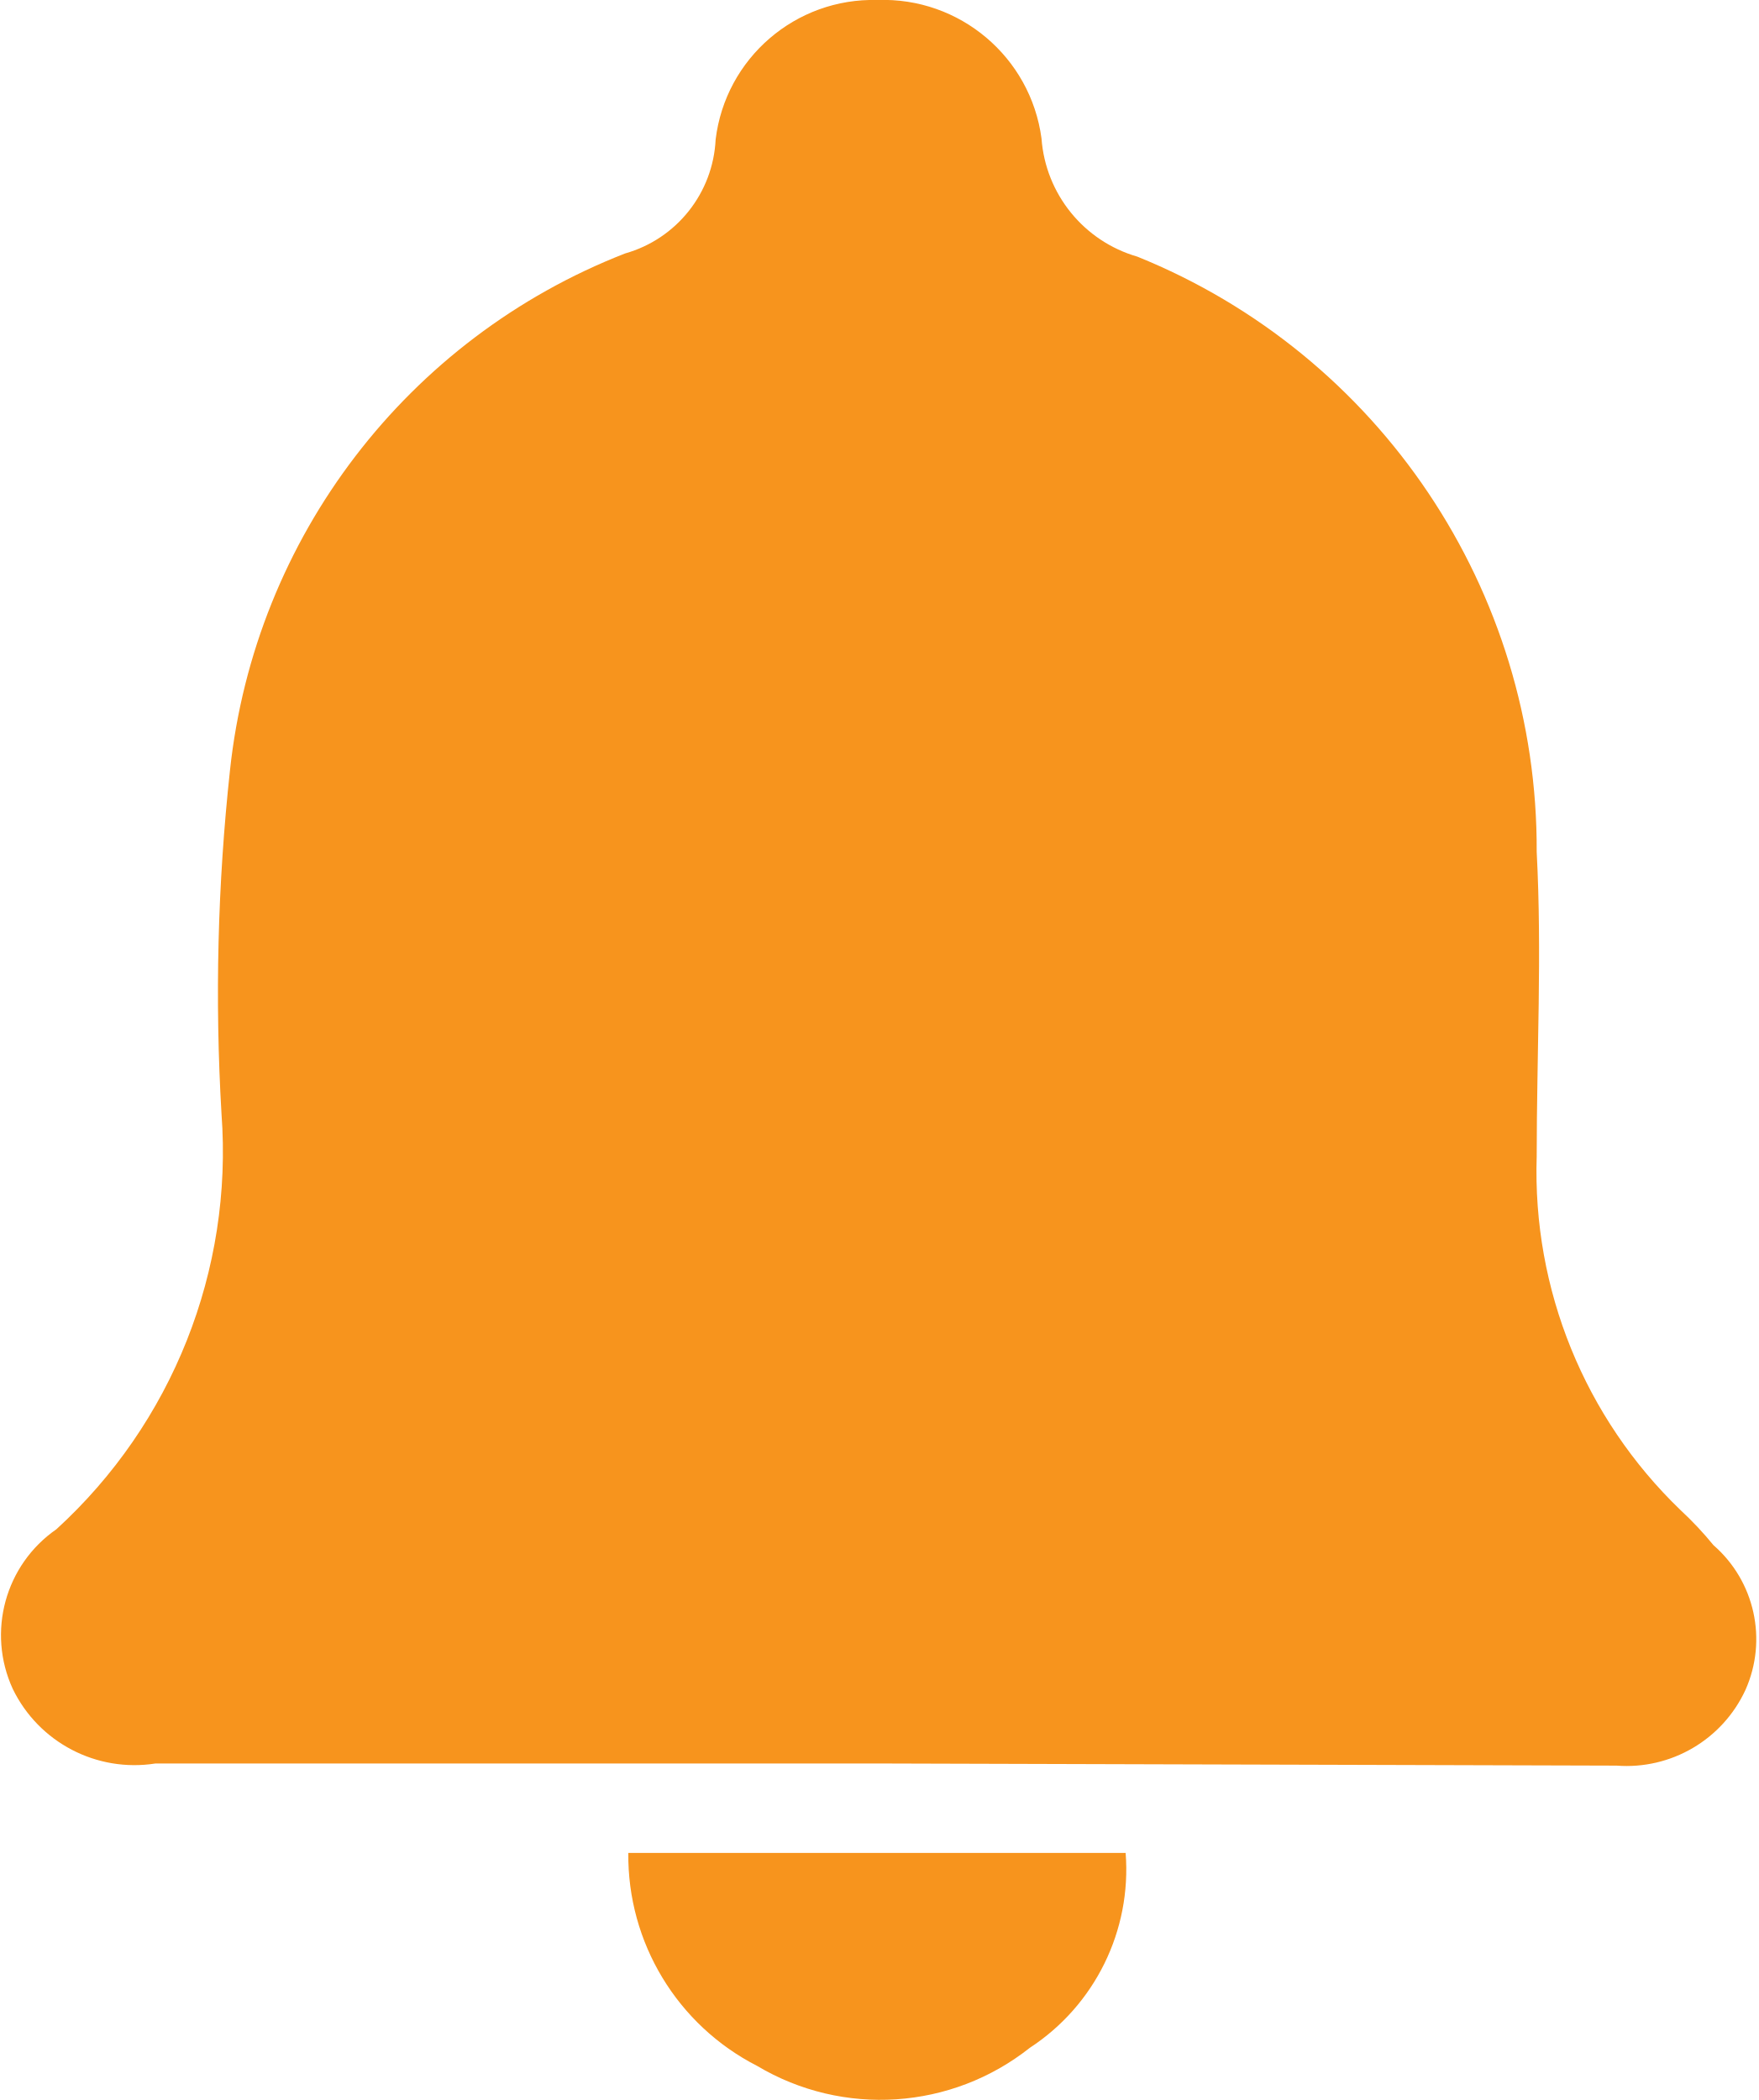
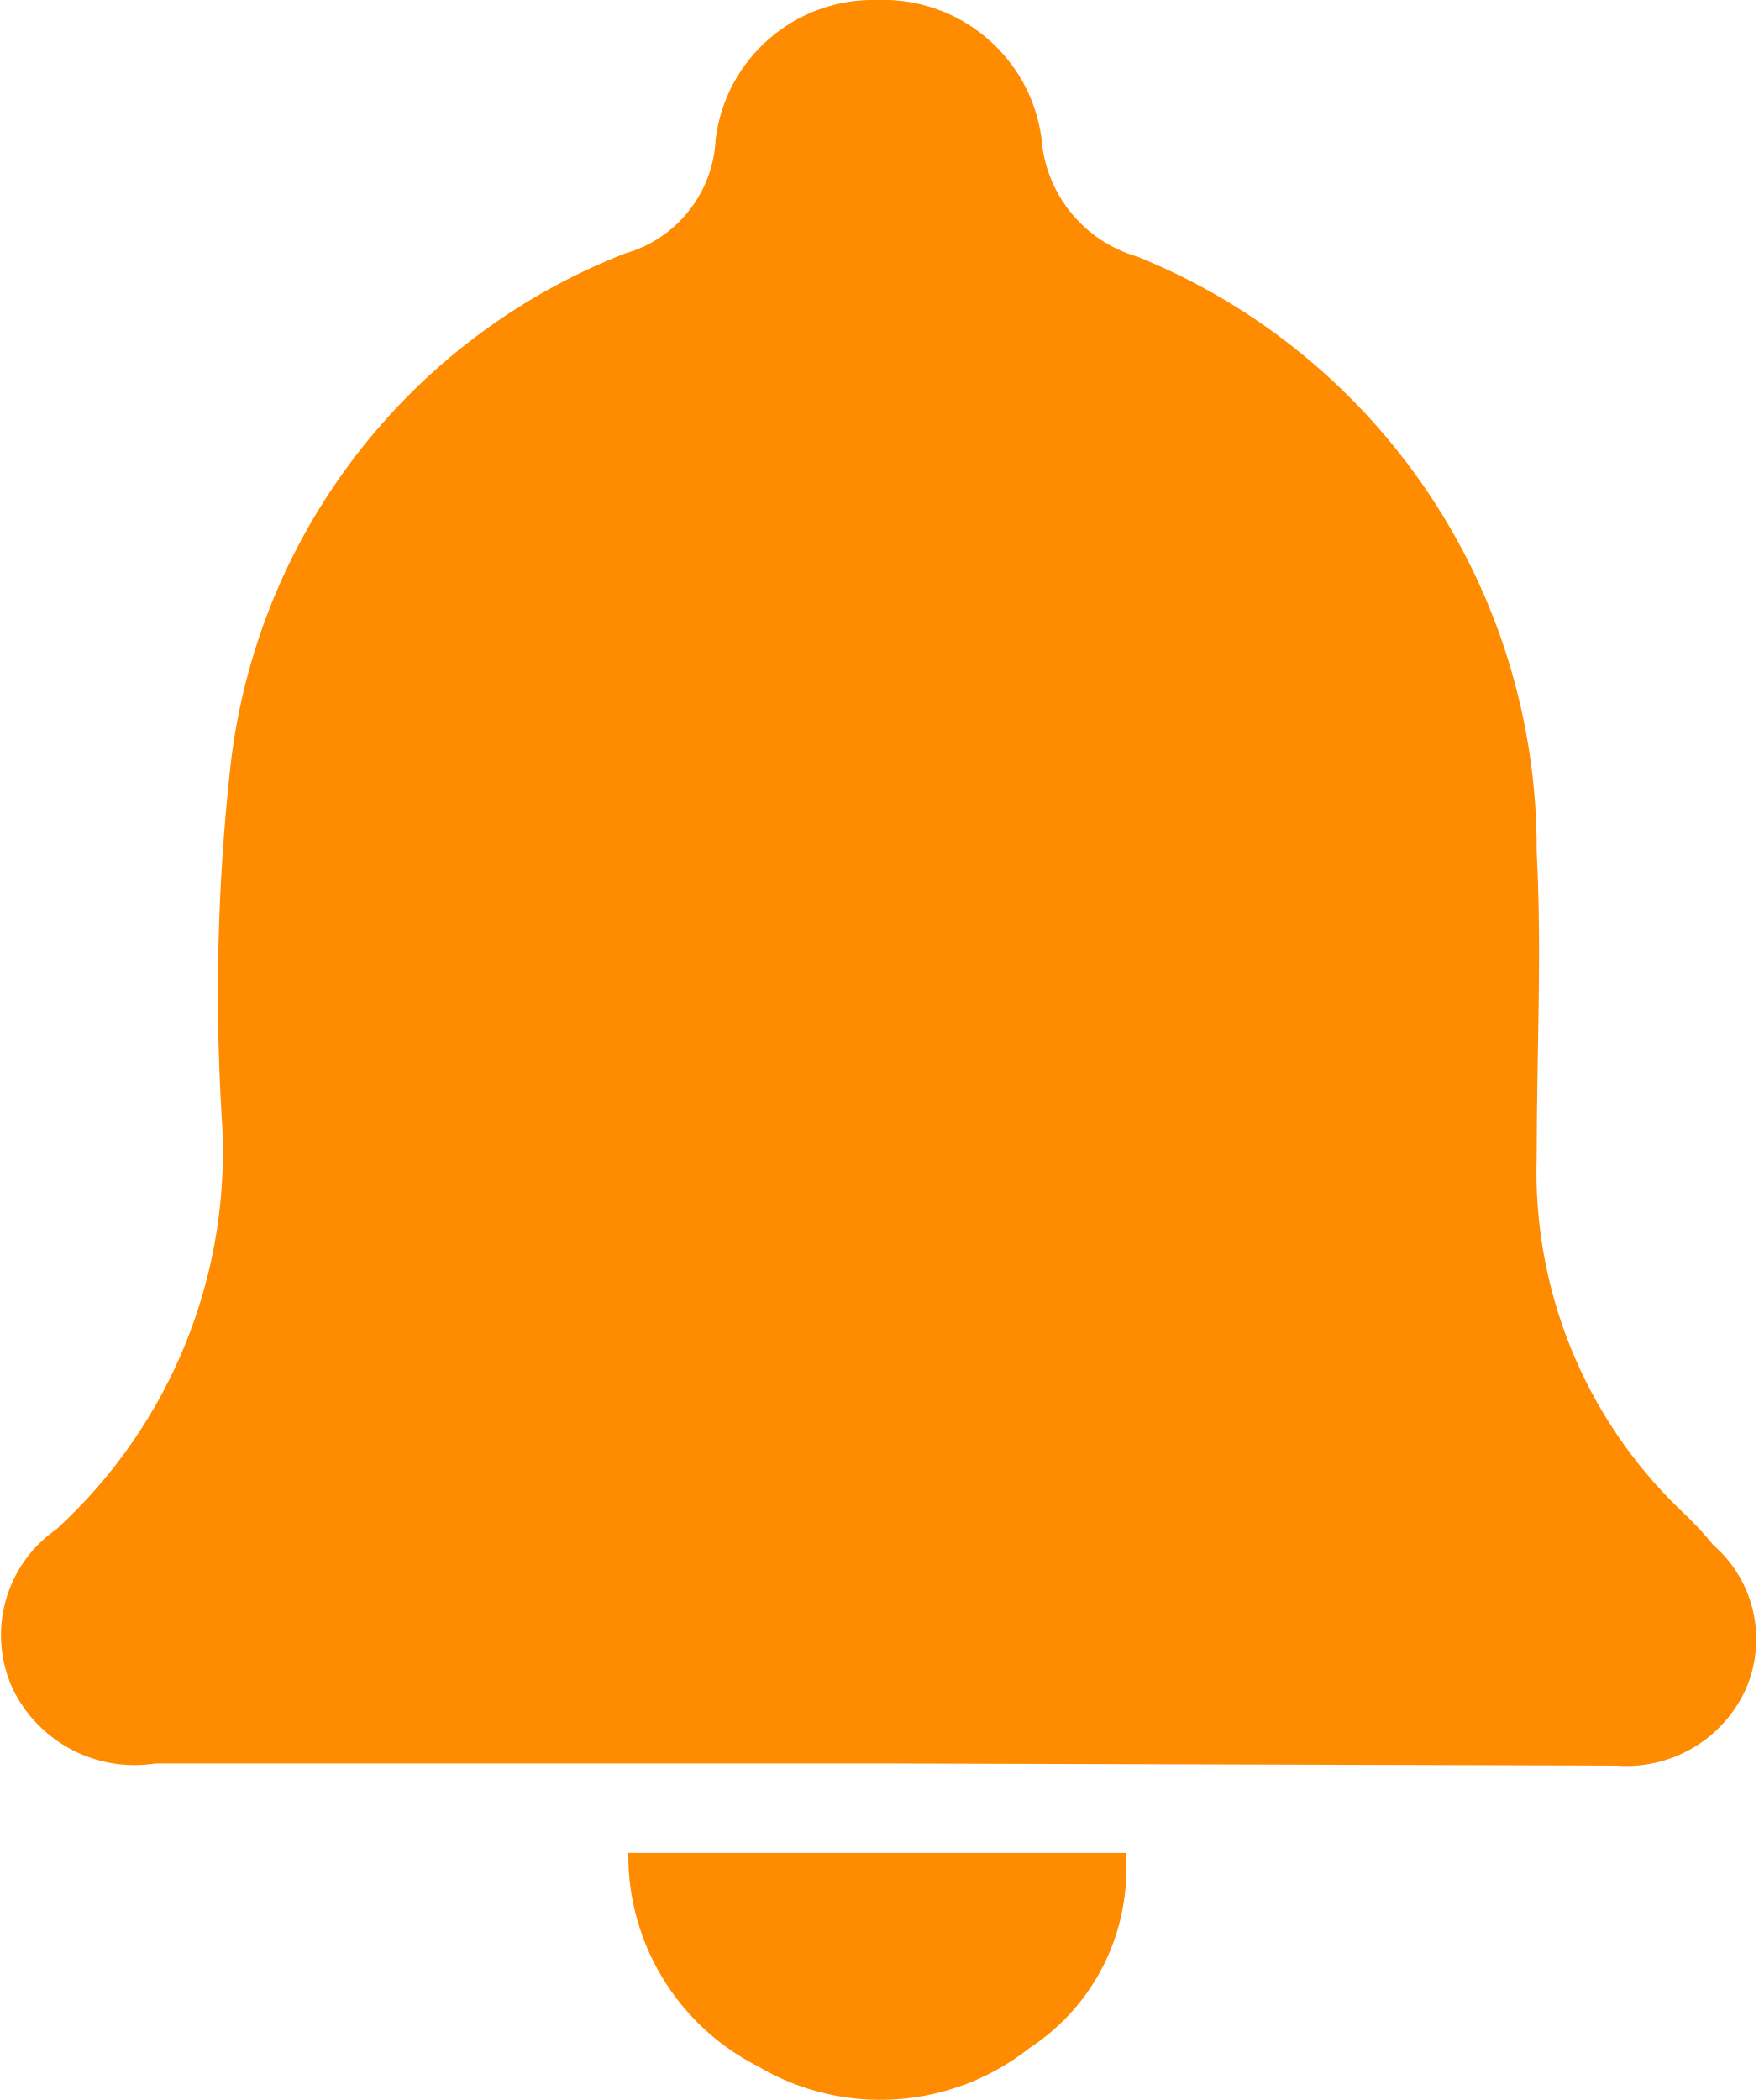
<svg xmlns="http://www.w3.org/2000/svg" viewBox="0 0 16.51 19.72">
  <defs>
-     <style>.cls-1{fill:#f7941d;}</style>
+     <style>.cls-1{fill:#ff8b00;}</style>
  </defs>
  <g id="Layer_2" data-name="Layer 2">
    <g id="Layer_1-2" data-name="Layer 1">
      <path class="cls-1" d="M8.26,16.56H1.46a1.27,1.27,0,0,1-1.34-.7,1.21,1.21,0,0,1,.41-1.5,4.8,4.8,0,0,0,1.55-3.9,19.37,19.37,0,0,1,.08-3.23A5.88,5.88,0,0,1,5.87,2.38a1.17,1.17,0,0,0,.85-1.07A1.49,1.49,0,0,1,8.24,0,1.5,1.5,0,0,1,9.78,1.3a1.25,1.25,0,0,0,.9,1.11A6,6,0,0,1,14.43,8c.05.95,0,1.91,0,2.86a4.41,4.41,0,0,0,1.35,3.32,3.26,3.26,0,0,1,.31.33,1.17,1.17,0,0,1,.3,1.36,1.23,1.23,0,0,1-1.21.71Z" />
      <path class="cls-1" d="M5.9,17.4h4.67a2,2,0,0,1-.9,1.83,2.26,2.26,0,0,1-2.56.17A2.22,2.22,0,0,1,5.9,17.4Z" />
    </g>
  </g>
</svg>
